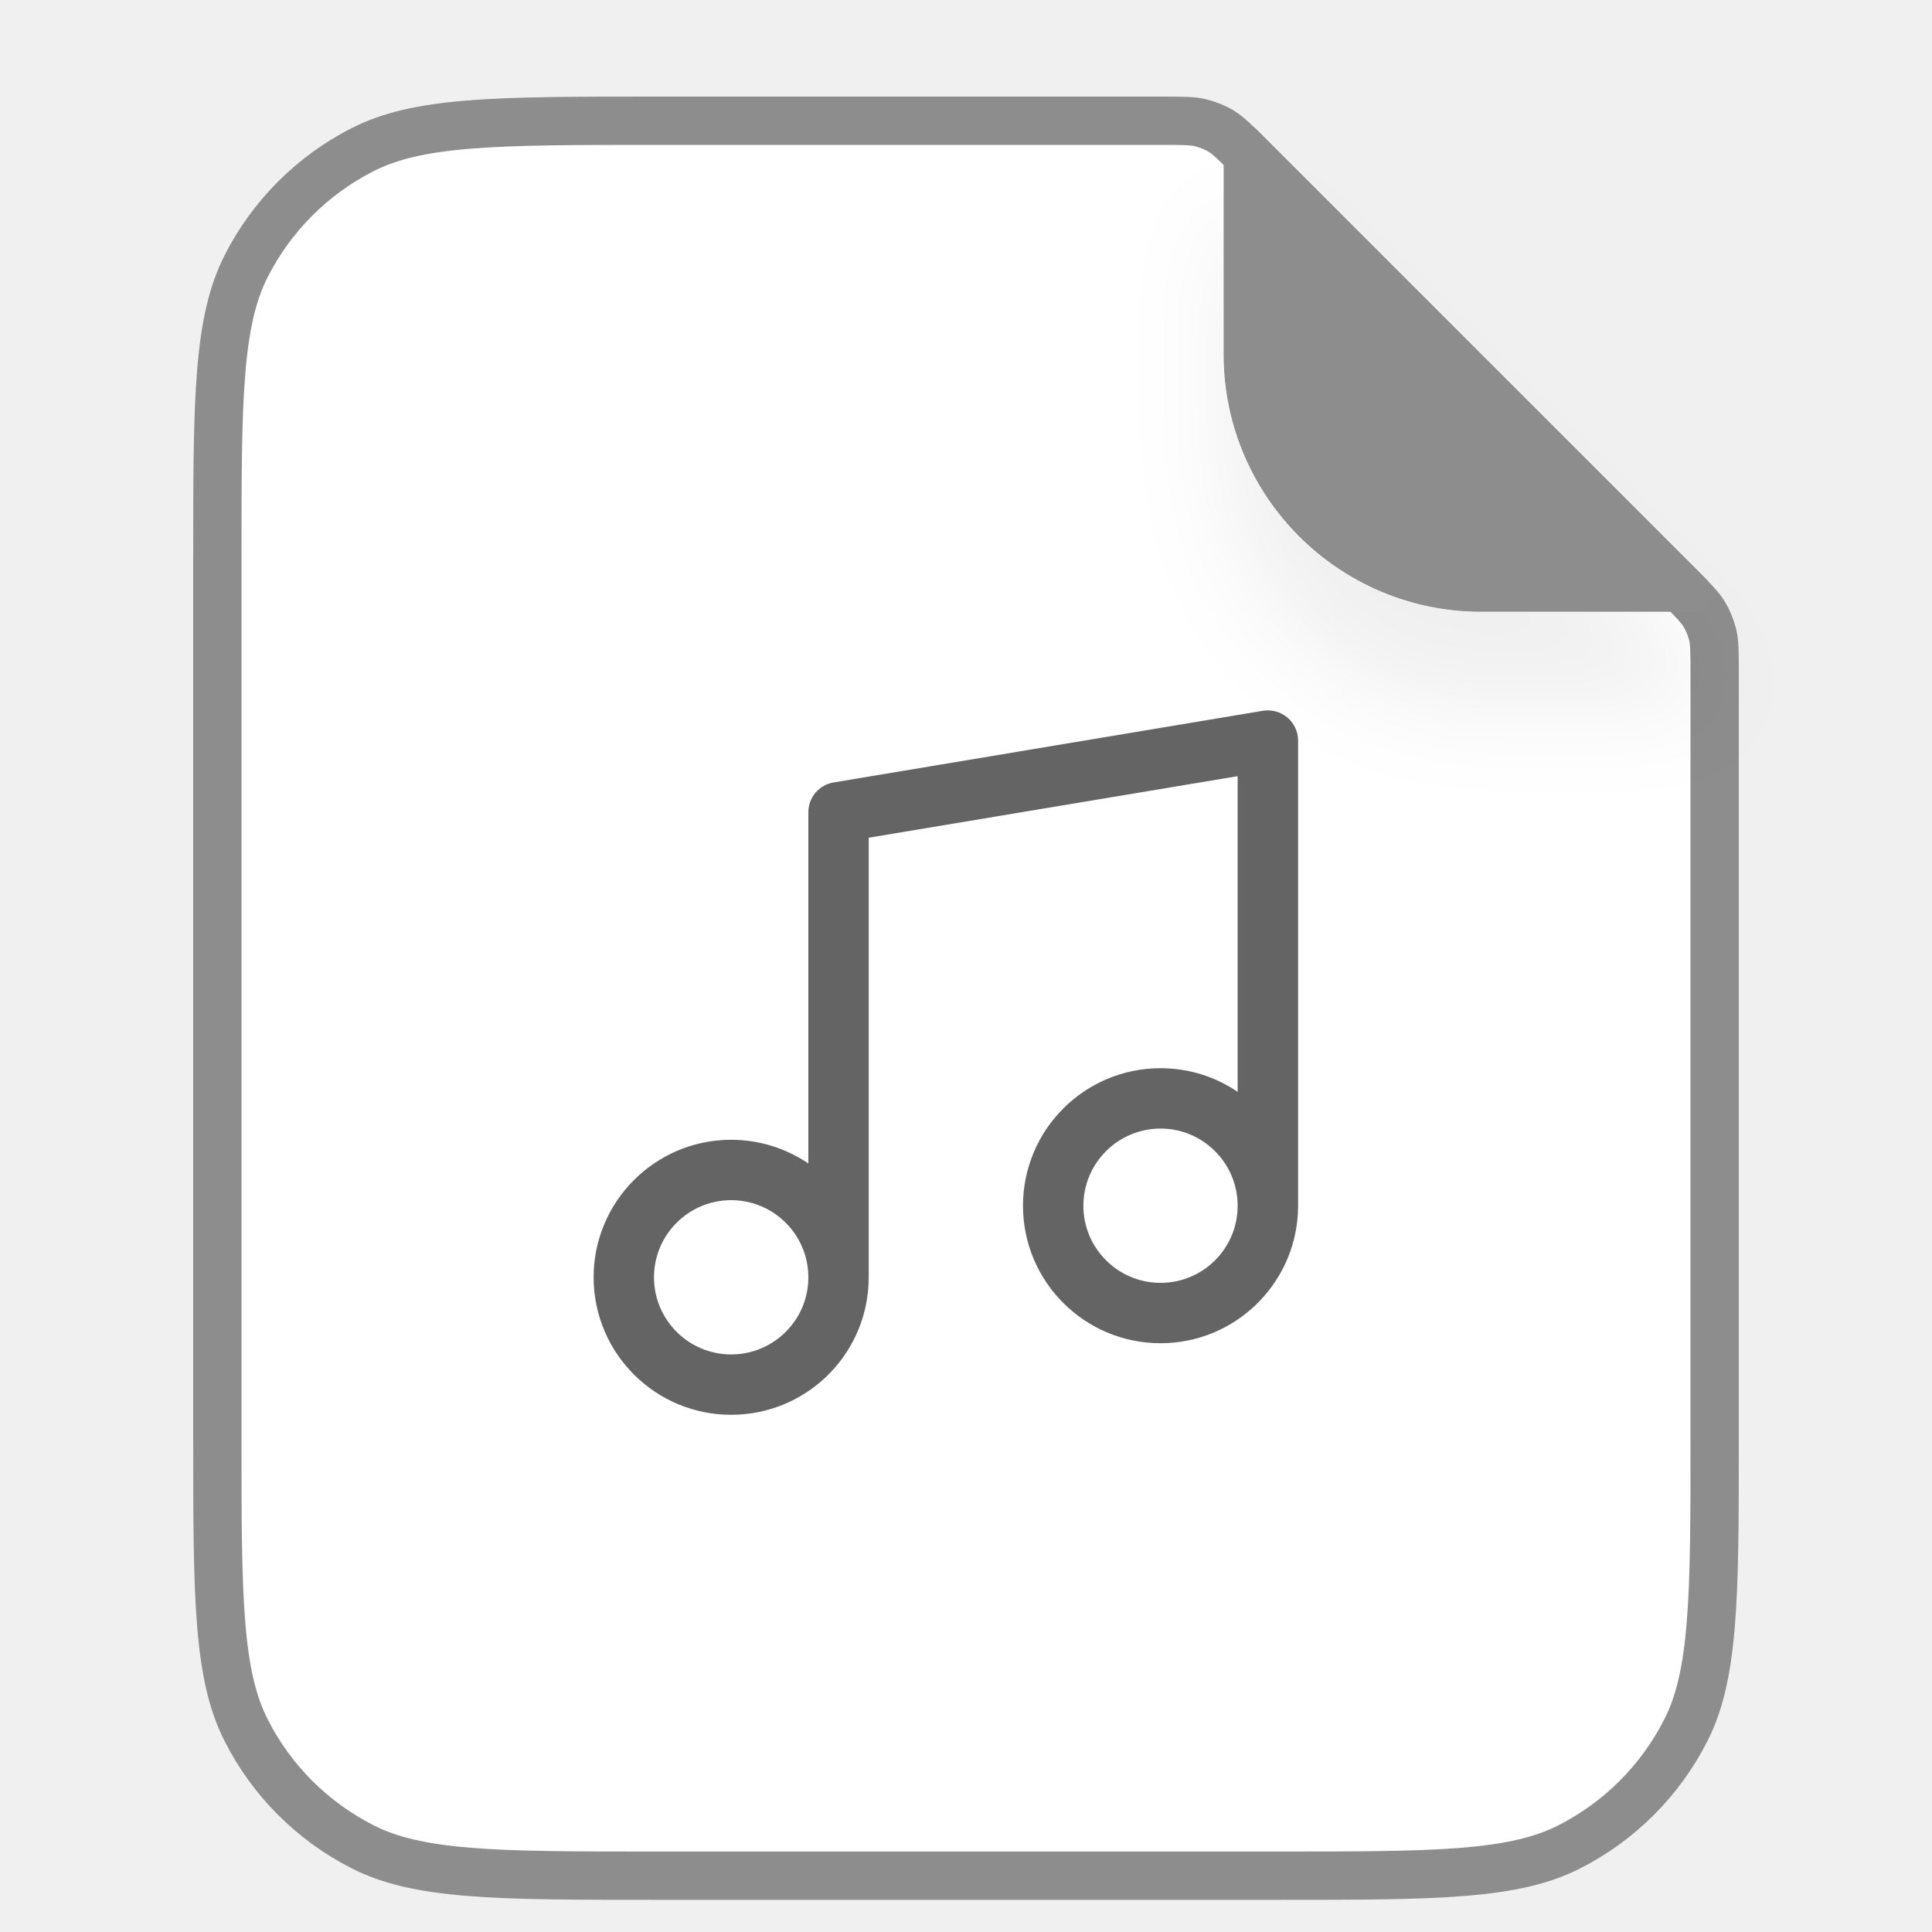
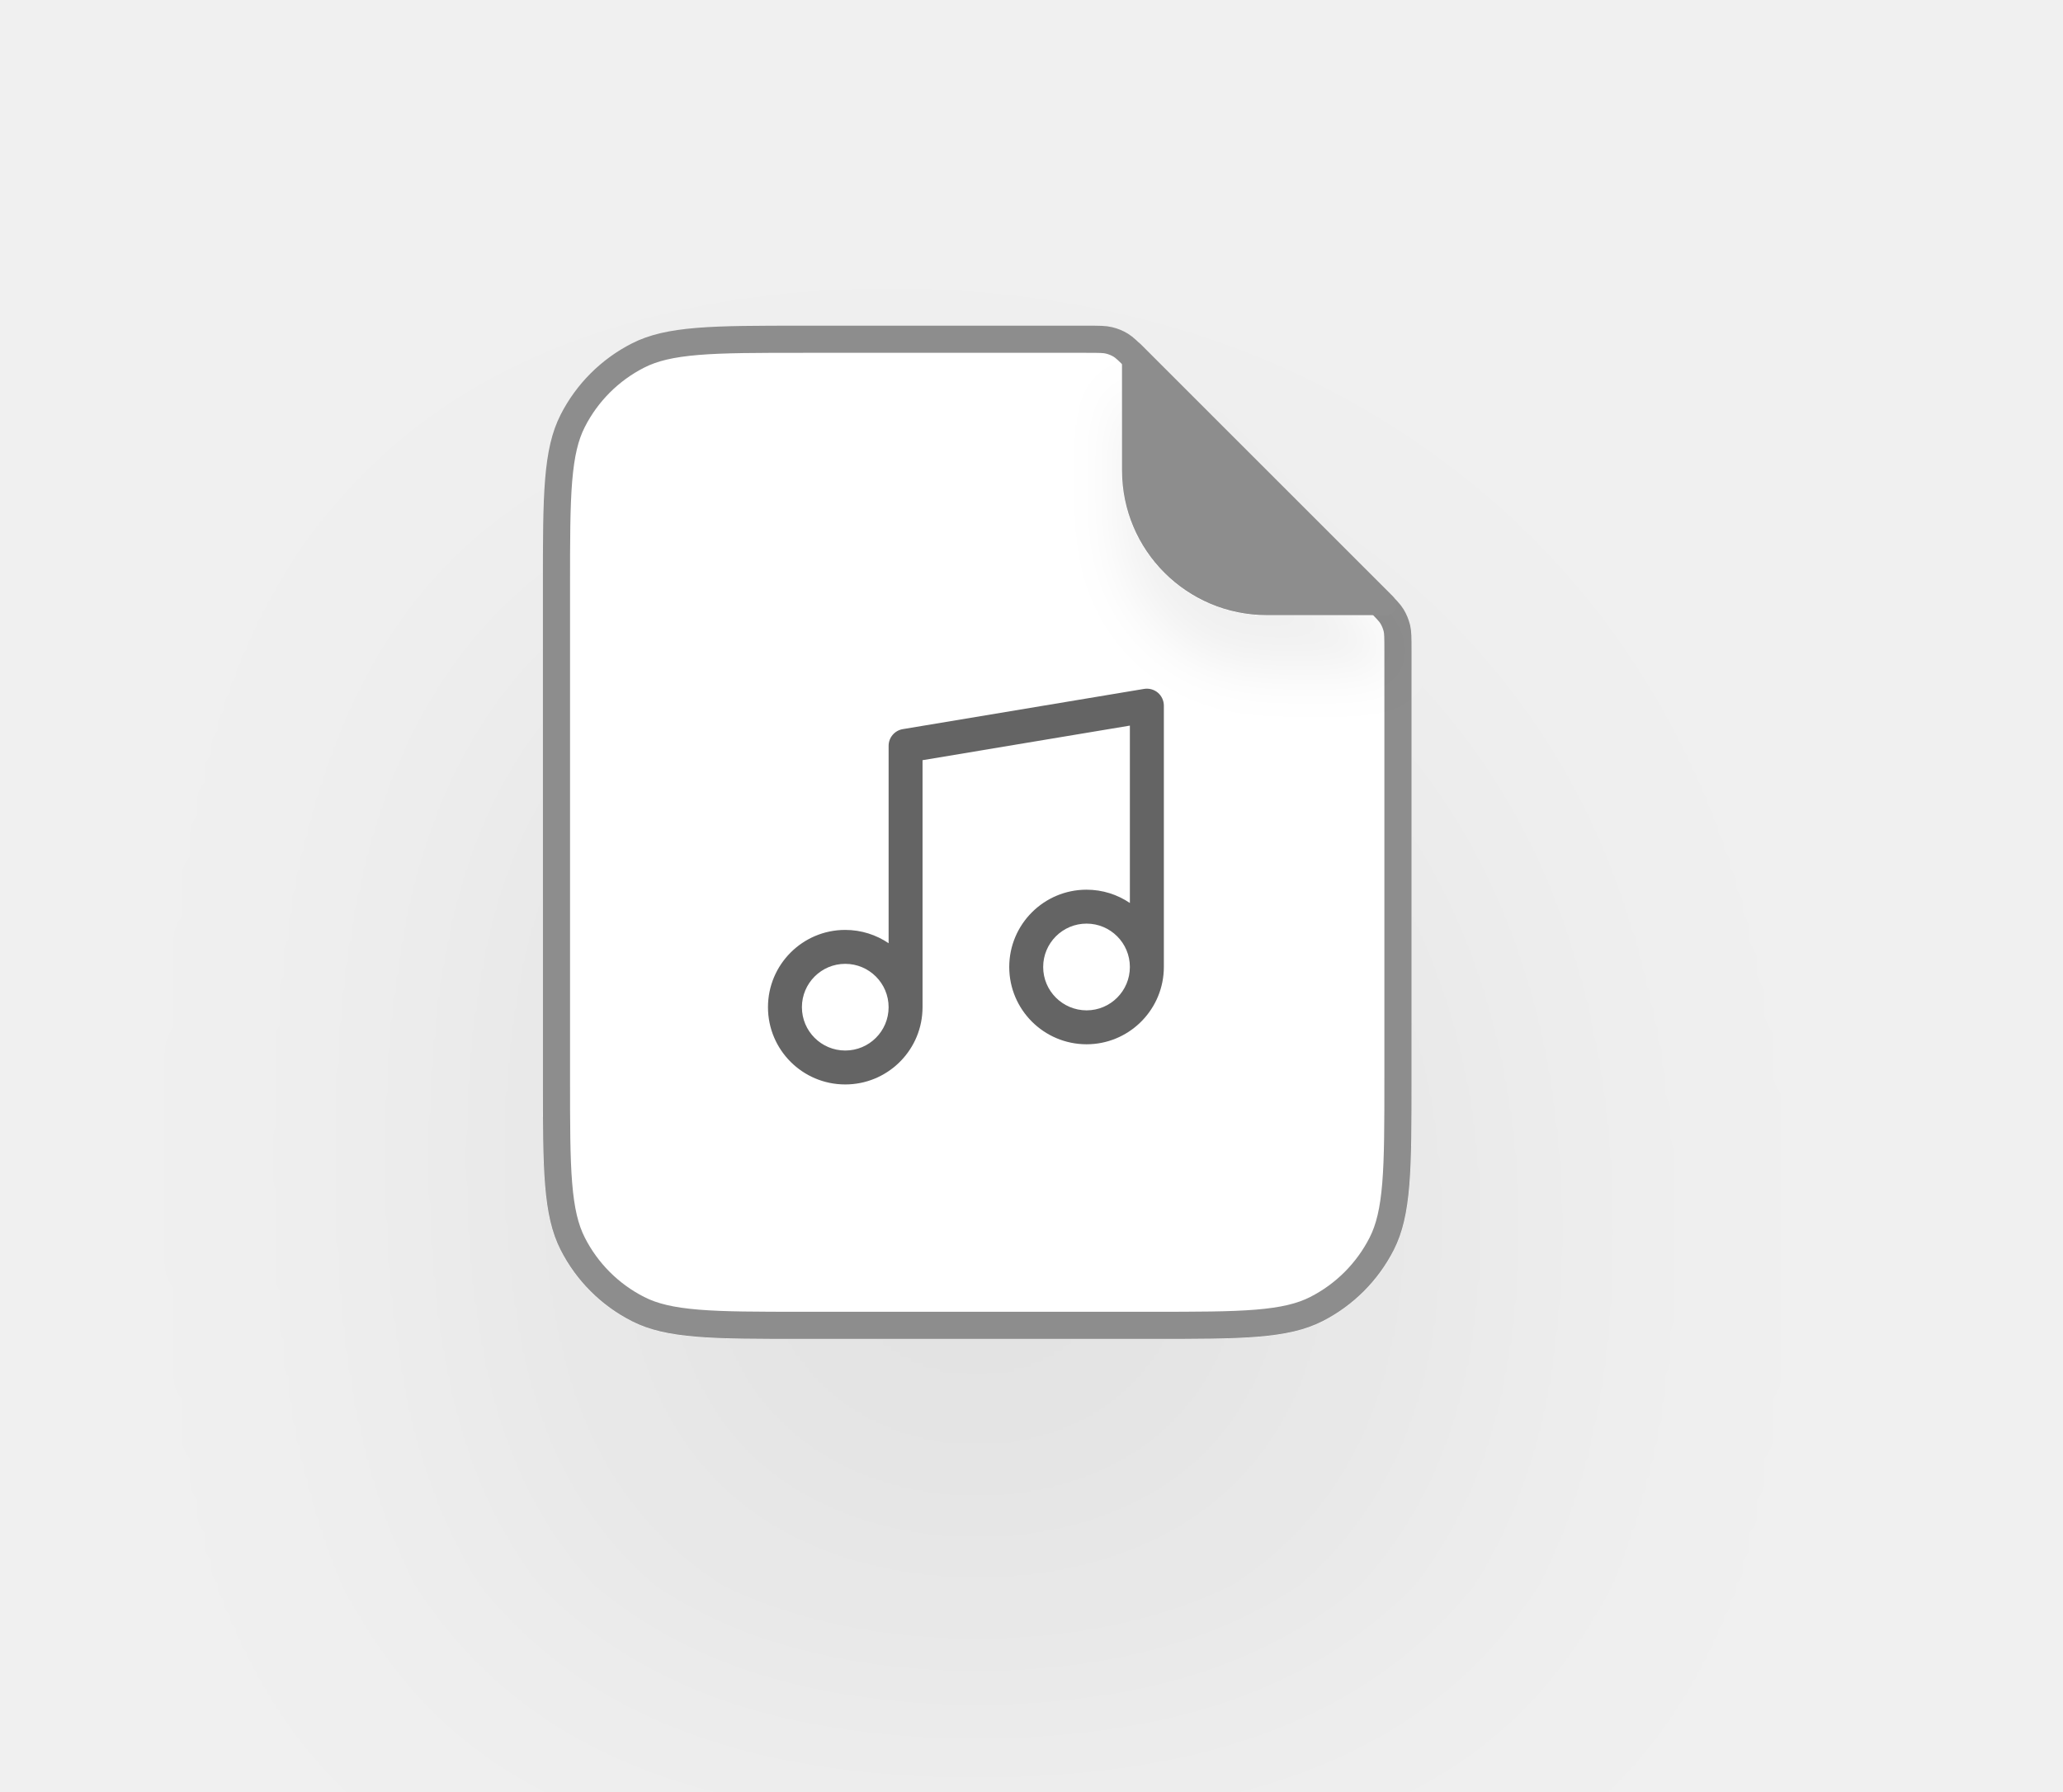
- <svg xmlns="http://www.w3.org/2000/svg" width="20" height="20" viewBox="0 0 20 20" fill="none">
-   <g id="Icon" transform="translate(-10 -5)">
-     <path id="Rectangle 3464564" d="M16.8 6.25H22.004C22.26 6.25 22.348 6.251 22.428 6.271C22.504 6.289 22.578 6.319 22.645 6.36C22.714 6.403 22.778 6.464 22.959 6.646L27.355 11.041C27.536 11.222 27.597 11.286 27.64 11.355C27.681 11.422 27.711 11.496 27.73 11.572C27.749 11.652 27.75 11.74 27.75 11.996V19.866C27.75 20.71 27.75 21.329 27.71 21.816C27.67 22.301 27.593 22.635 27.45 22.915C27.186 23.433 26.765 23.854 26.248 24.117C25.968 24.26 25.635 24.337 25.15 24.377C24.663 24.417 24.044 24.417 23.2 24.417H16.8C15.956 24.417 15.337 24.417 14.85 24.377C14.365 24.337 14.032 24.26 13.752 24.117C13.235 23.854 12.813 23.433 12.55 22.915C12.407 22.635 12.33 22.301 12.29 21.816C12.25 21.329 12.25 20.71 12.25 19.866V10.8C12.25 9.956 12.25 9.337 12.29 8.85C12.33 8.365 12.407 8.032 12.55 7.752C12.813 7.235 13.235 6.813 13.752 6.55C14.032 6.407 14.365 6.33 14.85 6.29C15.337 6.25 15.956 6.25 16.8 6.25Z" fill="white" stroke="#8D8D8D" stroke-width="0.5" />
-     <g id="Rectangle 3464563" filter="url(#filter1_d_att_music)">
-       <path d="M22.667 6.483C22.667 6.305 22.882 6.215 23.008 6.341L25.333 8.667L27.659 10.992C27.785 11.118 27.695 11.333 27.517 11.333H25.333C23.861 11.333 22.667 10.139 22.667 8.667V6.483Z" fill="#8D8D8D" />
+ <svg xmlns="http://www.w3.org/2000/svg" width="38" height="33" viewBox="0 0 38 33" fill="none">
+   <g filter="url(#filter0_d_4020_2285)">
+     <path d="M14.8 6.25H20.004C20.26 6.25 20.348 6.251 20.428 6.271C20.504 6.289 20.578 6.319 20.645 6.36C20.714 6.403 20.778 6.464 20.959 6.646L25.355 11.041C25.536 11.222 25.597 11.286 25.64 11.355C25.681 11.422 25.711 11.496 25.73 11.572C25.749 11.652 25.75 11.74 25.75 11.996V19.866C25.75 20.71 25.75 21.329 25.71 21.816C25.67 22.301 25.593 22.635 25.45 22.915C25.186 23.433 24.765 23.854 24.248 24.117C23.968 24.26 23.635 24.337 23.15 24.377C22.663 24.417 22.044 24.417 21.2 24.417H14.8C13.956 24.417 13.337 24.417 12.85 24.377C12.365 24.337 12.032 24.26 11.752 24.117C11.235 23.854 10.813 23.433 10.55 22.915C10.407 22.635 10.33 22.301 10.29 21.816C10.25 21.329 10.25 20.71 10.25 19.866V10.8C10.25 9.956 10.25 9.337 10.29 8.85C10.33 8.365 10.407 8.032 10.55 7.752C10.813 7.235 11.235 6.813 11.752 6.55C12.032 6.407 12.365 6.33 12.85 6.29C13.337 6.25 13.956 6.25 14.8 6.25Z" fill="white" stroke="#8D8D8D" stroke-width="0.5" />
+     <g filter="url(#filter1_d_4020_2285)">
+       <path d="M20.667 6.483C20.667 6.305 20.882 6.215 21.008 6.341L23.333 8.667L25.659 10.992C25.785 11.118 25.695 11.333 25.517 11.333H23.333C21.861 11.333 20.667 10.139 20.667 8.667V6.483Z" fill="#8D8D8D" />
    </g>
-     <g id="Icon Music">
-       <path id="Union" d="M23.073 12.358C23.164 12.343 23.257 12.369 23.327 12.428C23.397 12.487 23.438 12.575 23.438 12.667V17.482L23.436 17.555C23.397 18.307 22.775 18.905 22.014 18.905C21.228 18.905 20.59 18.268 20.59 17.482C20.59 16.695 21.228 16.058 22.014 16.058C22.31 16.058 22.585 16.148 22.812 16.303V13.035L18.993 13.672V18.223L18.991 18.296C18.953 19.048 18.331 19.646 17.569 19.646C16.783 19.646 16.146 19.009 16.145 18.223C16.145 17.437 16.783 16.799 17.569 16.799C17.865 16.799 18.14 16.89 18.368 17.044V13.407C18.368 13.255 18.479 13.125 18.629 13.1L23.073 12.358ZM17.569 17.424C17.128 17.424 16.77 17.782 16.77 18.223C16.771 18.664 17.128 19.021 17.569 19.021C18.01 19.021 18.368 18.664 18.368 18.223C18.368 17.782 18.01 17.424 17.569 17.424ZM22.014 16.683C21.573 16.683 21.215 17.041 21.215 17.482C21.215 17.922 21.573 18.28 22.014 18.28C22.455 18.28 22.812 17.923 22.812 17.482C22.812 17.041 22.455 16.683 22.014 16.683Z" fill="#646464" />
-     </g>
+     <path d="M21.073 12.692C21.164 12.677 21.257 12.702 21.327 12.761C21.397 12.82 21.438 12.909 21.438 13V17.815L21.436 17.888C21.397 18.64 20.775 19.239 20.014 19.239C19.228 19.238 18.59 18.601 18.59 17.815C18.59 17.029 19.228 16.391 20.014 16.391C20.31 16.391 20.585 16.482 20.812 16.636V13.368L16.993 14.005V18.556L16.991 18.629C16.953 19.381 16.331 19.979 15.569 19.979C14.783 19.979 14.146 19.342 14.146 18.556C14.146 17.77 14.783 17.132 15.569 17.132C15.865 17.132 16.14 17.223 16.368 17.377V13.741C16.368 13.588 16.479 13.458 16.629 13.433L21.073 12.692ZM15.569 17.757C15.128 17.757 14.771 18.115 14.771 18.556C14.771 18.997 15.129 19.354 15.569 19.354C16.01 19.354 16.368 18.997 16.368 18.556C16.368 18.115 16.01 17.757 15.569 17.757ZM20.014 17.016C19.573 17.016 19.215 17.374 19.215 17.815C19.215 18.256 19.573 18.613 20.014 18.614C20.455 18.614 20.812 18.256 20.812 17.815C20.812 17.374 20.455 17.016 20.014 17.016Z" fill="#646464" />
  </g>
  <defs>
-     <filter id="filter1_d_att_music" x="21.667" y="6.282" width="7.051" height="7.051" filterUnits="userSpaceOnUse" color-interpolation-filters="sRGB">
+     <filter id="filter0_d_4020_2285" x="-4" y="-1" width="44" height="44" filterUnits="userSpaceOnUse" color-interpolation-filters="sRGB">
+       <feFlood flood-opacity="0" result="BackgroundImageFix" />
+       <feColorMatrix in="SourceAlpha" type="matrix" values="0 0 0 0 0 0 0 0 0 0 0 0 0 0 0 0 0 0 127 0" result="hardAlpha" />
+       <feOffset dy="6" />
+       <feGaussianBlur stdDeviation="6" />
+       <feComposite in2="hardAlpha" operator="out" />
+       <feColorMatrix type="matrix" values="0 0 0 0 0 0 0 0 0 0 0 0 0 0 0 0 0 0 0.06 0" />
+       <feBlend mode="normal" in2="BackgroundImageFix" result="effect1_dropShadow_4020_2285" />
+       <feBlend mode="normal" in="SourceGraphic" in2="effect1_dropShadow_4020_2285" result="shape" />
+     </filter>
+     <filter id="filter1_d_4020_2285" x="19.667" y="6.282" width="7.051" height="7.051" filterUnits="userSpaceOnUse" color-interpolation-filters="sRGB">
      <feFlood flood-opacity="0" result="BackgroundImageFix" />
      <feColorMatrix in="SourceAlpha" type="matrix" values="0 0 0 0 0 0 0 0 0 0 0 0 0 0 0 0 0 0 127 0" result="hardAlpha" />
      <feOffset dy="1" />
      <feGaussianBlur stdDeviation="0.5" />
      <feComposite in2="hardAlpha" operator="out" />
      <feColorMatrix type="matrix" values="0 0 0 0 0 0 0 0 0 0 0 0 0 0 0 0 0 0 0.06 0" />
-       <feBlend mode="normal" in2="BackgroundImageFix" result="effect1_dropShadow_att_music" />
-       <feBlend mode="normal" in="SourceGraphic" in2="effect1_dropShadow_att_music" result="shape" />
+       <feBlend mode="normal" in2="BackgroundImageFix" result="effect1_dropShadow_4020_2285" />
+       <feBlend mode="normal" in="SourceGraphic" in2="effect1_dropShadow_4020_2285" result="shape" />
    </filter>
  </defs>
</svg>
